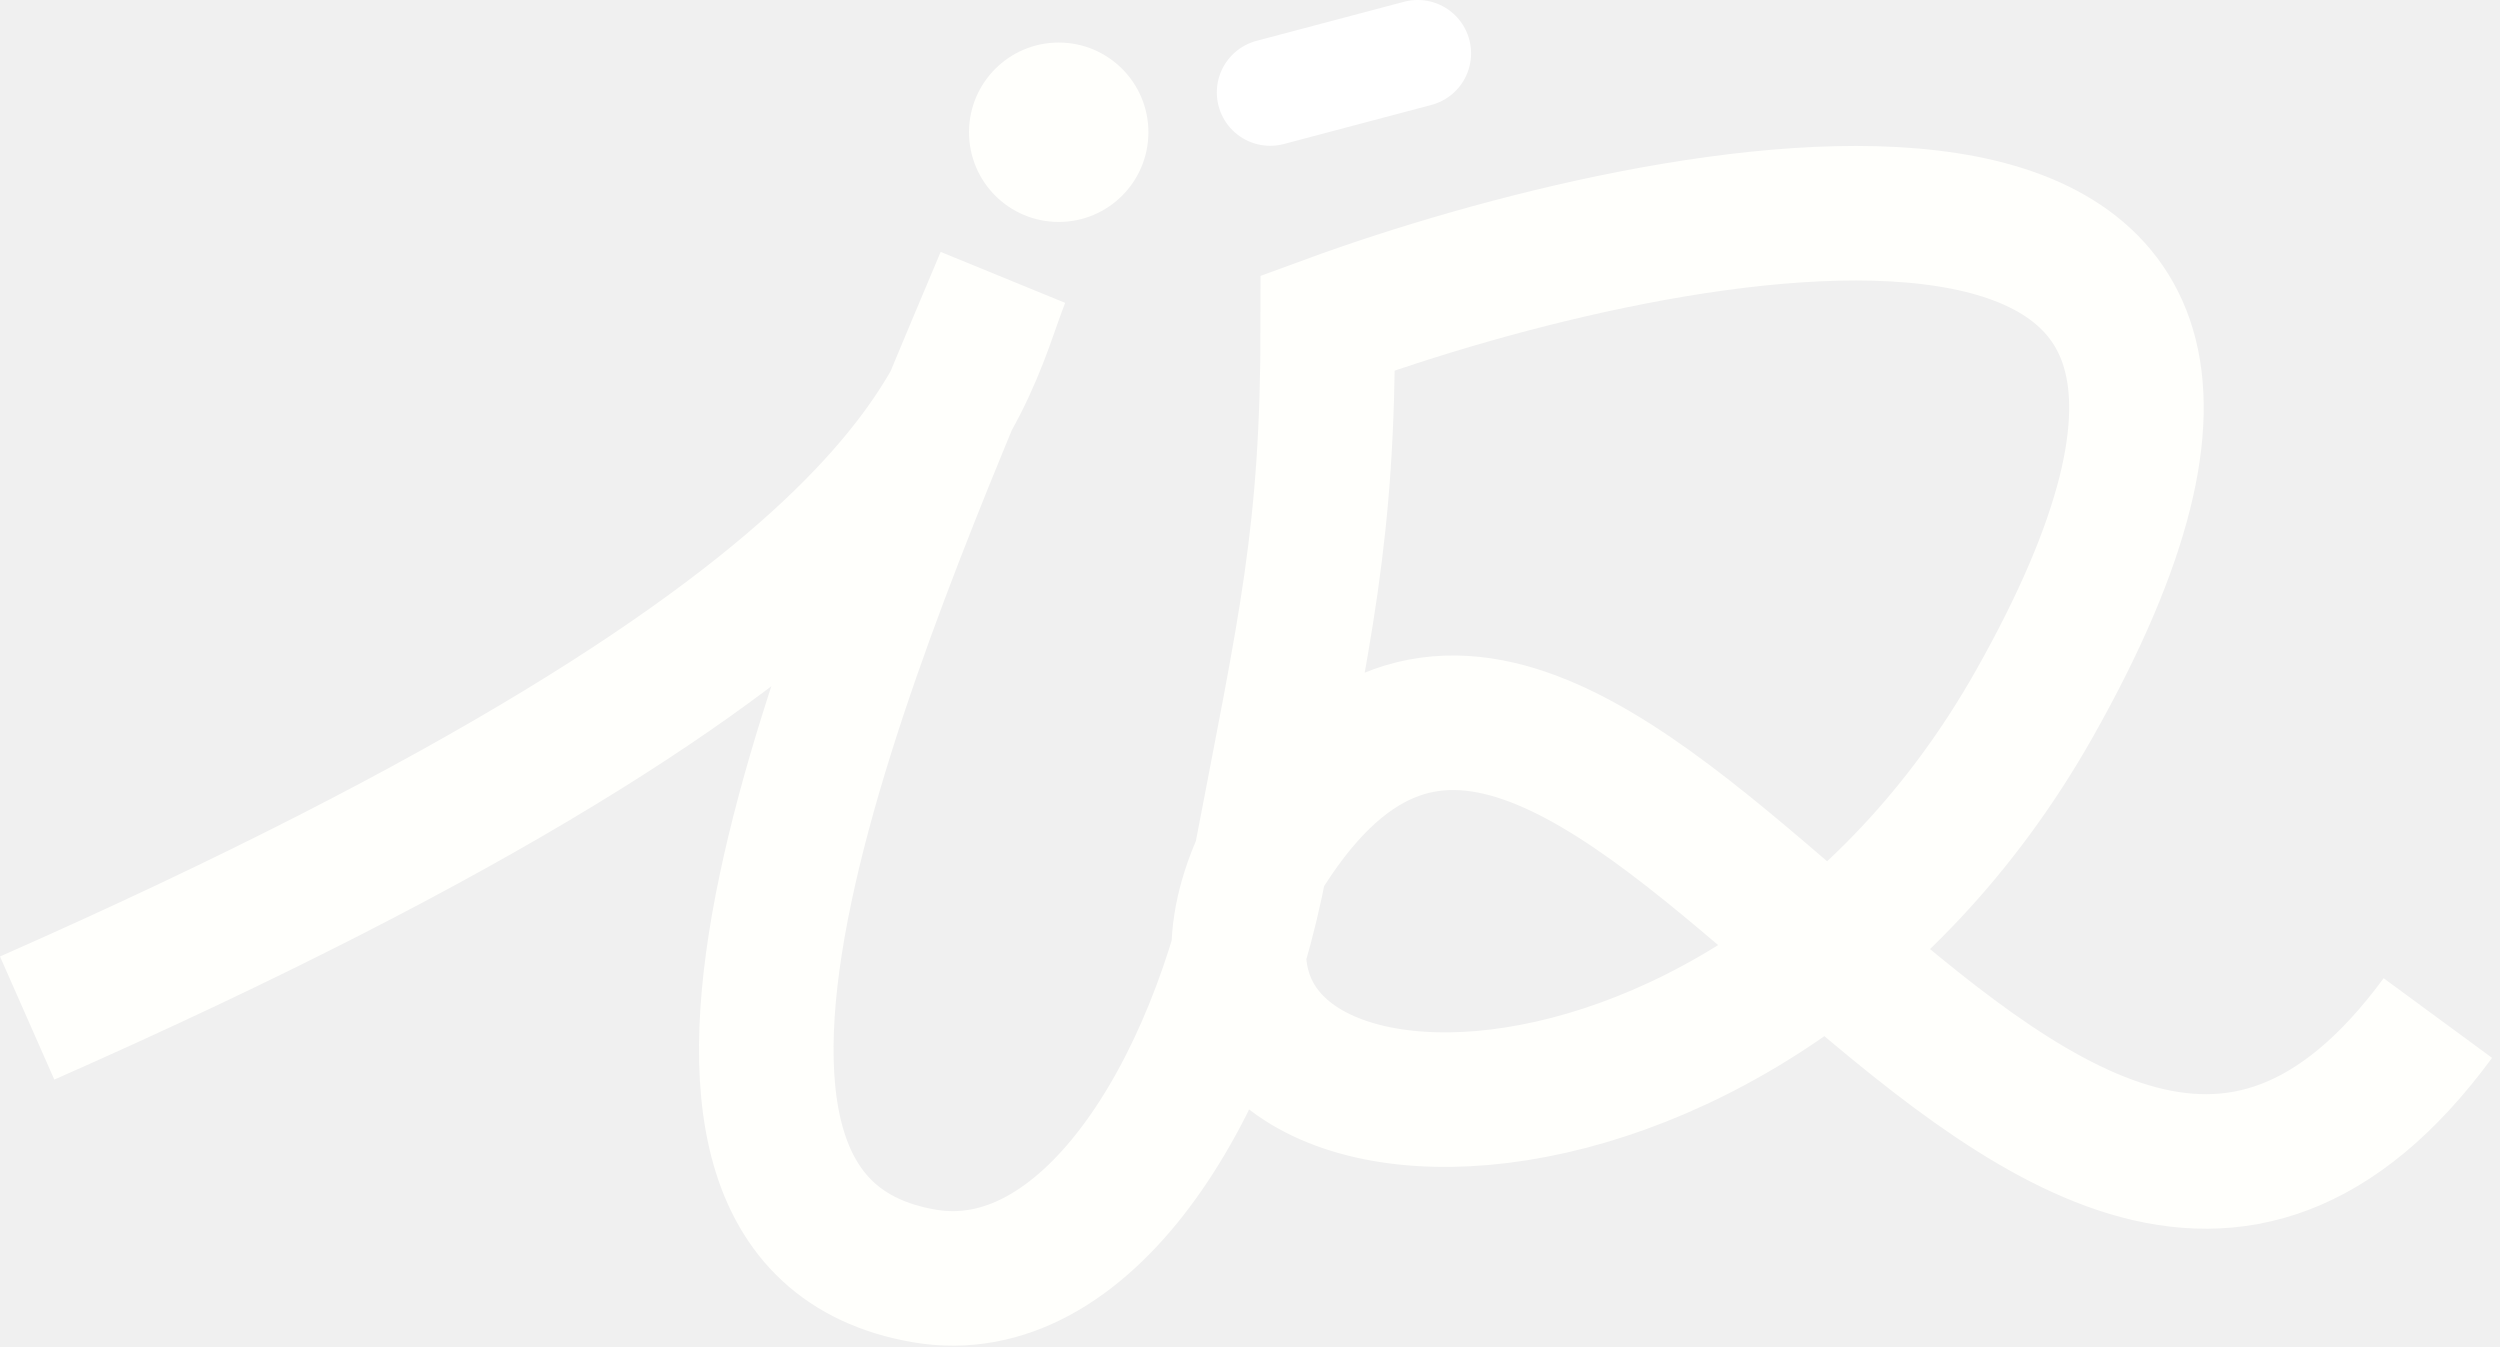
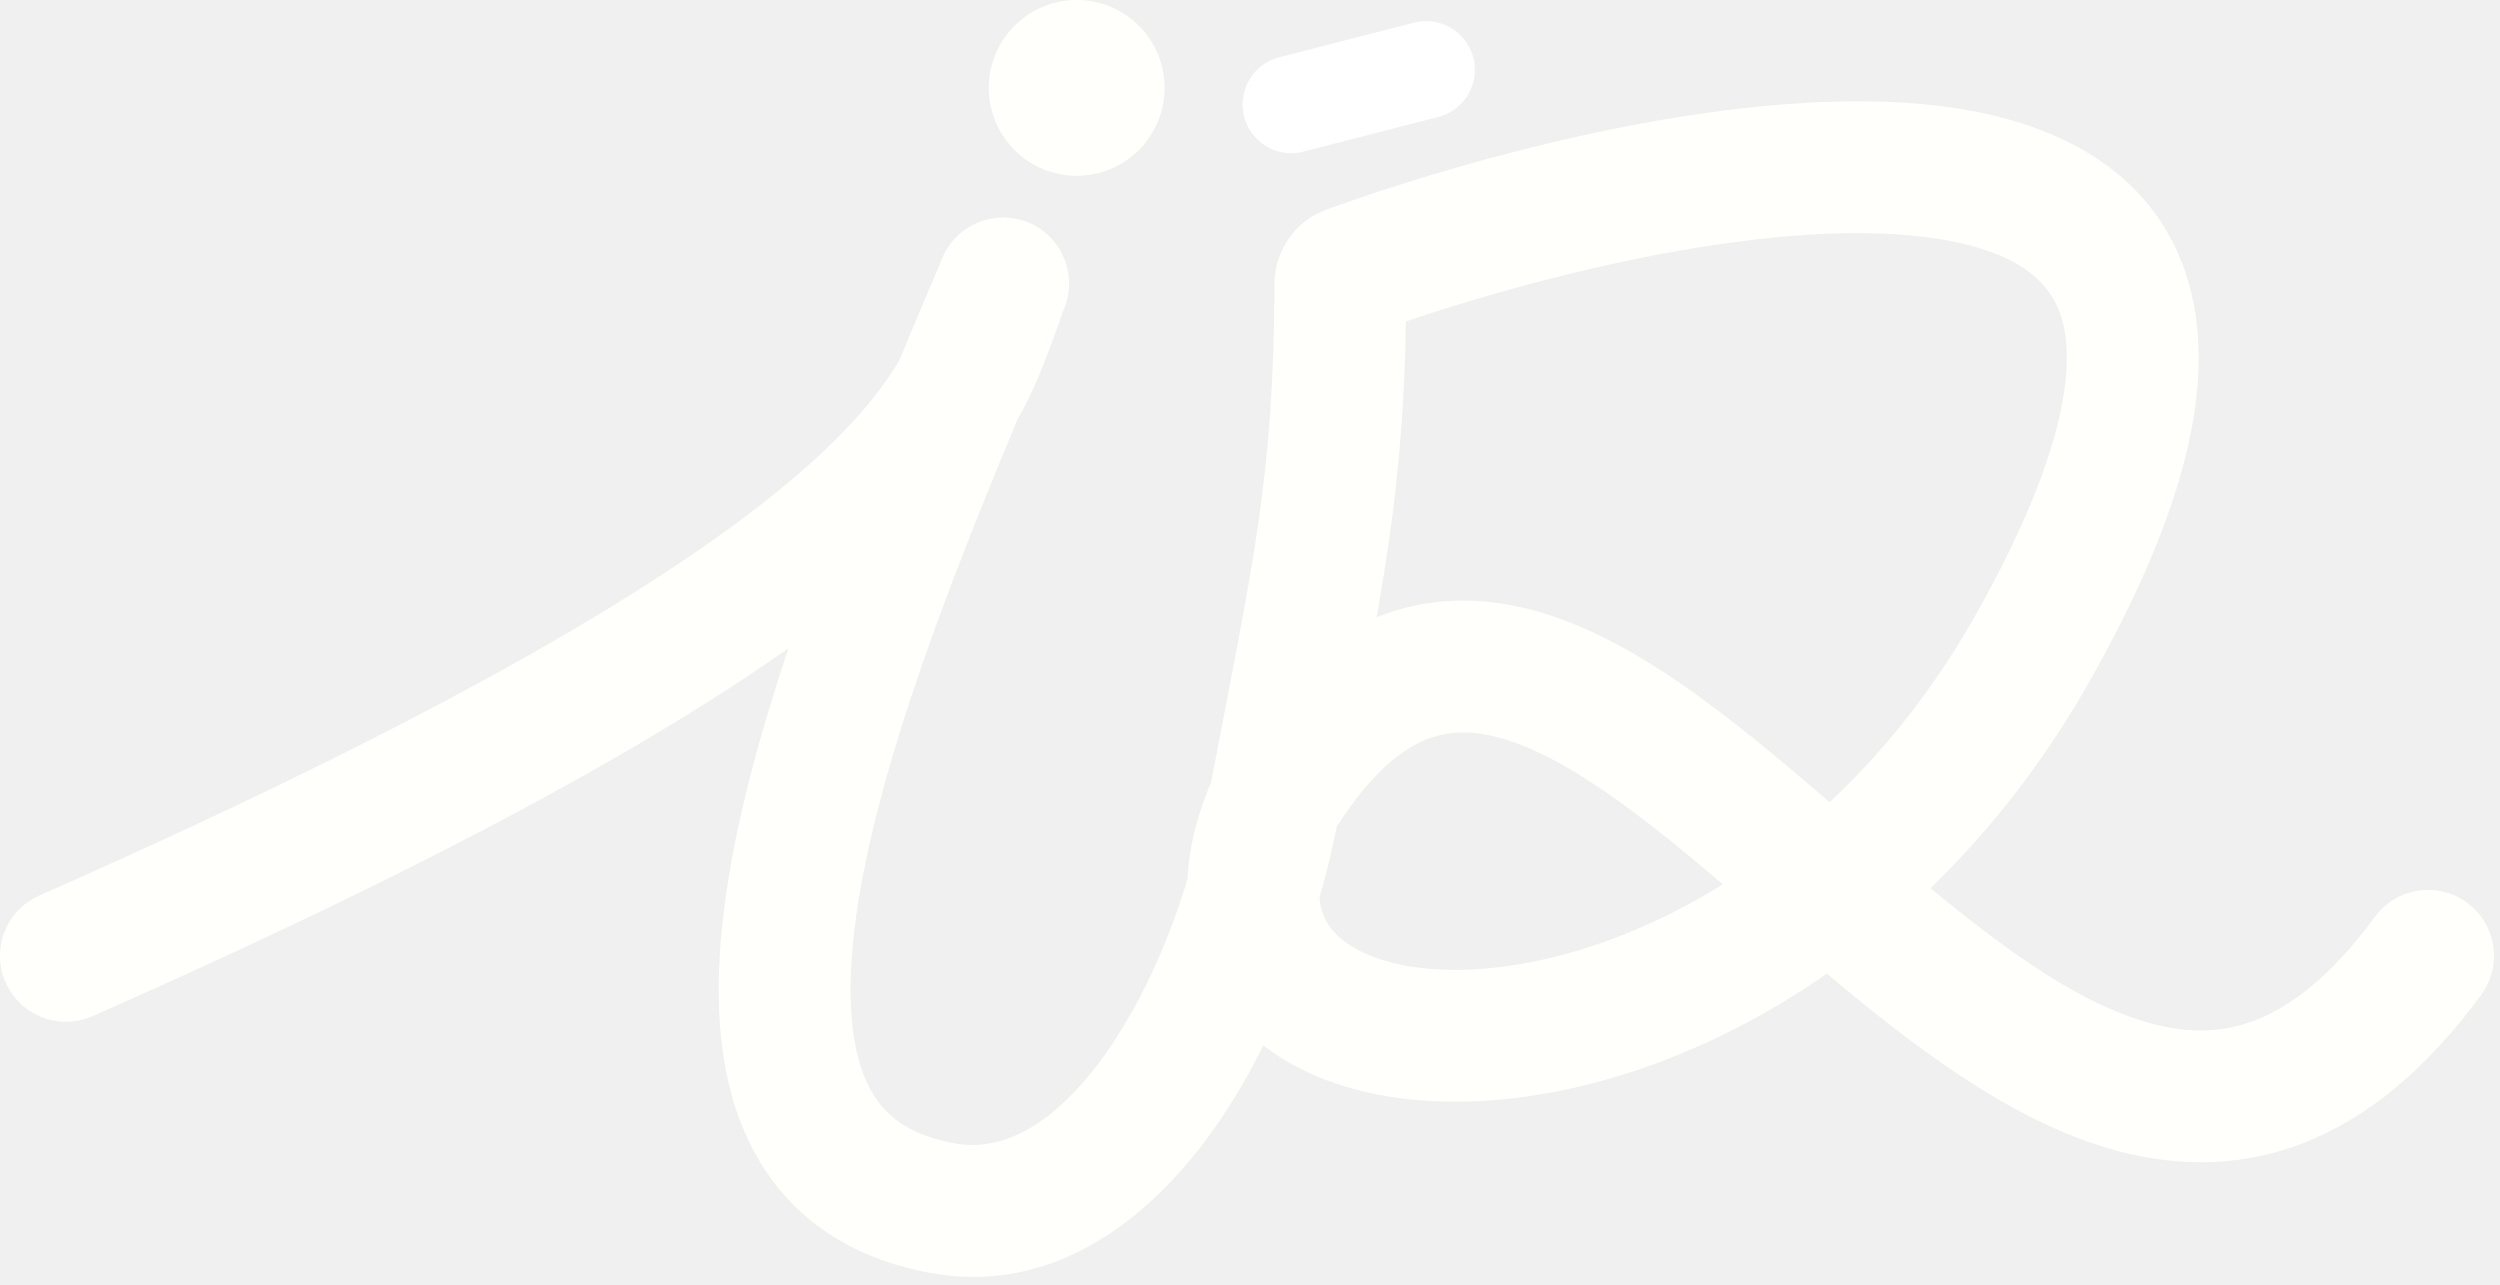
- <svg xmlns="http://www.w3.org/2000/svg" width="182" height="98" viewBox="0 0 182 98" fill="none">
-   <path d="M1.977 74.114C68.585 44.728 69.752 28.402 72.993 20.24C62.109 46.088 43.607 88.807 67.279 92.888C78.934 94.898 88.502 79.828 91.767 62.686M91.767 62.686C95.032 45.544 96.665 39.014 96.665 23.505C121.153 14.526 175.253 3.201 148.09 51.258C126.867 88.807 81.099 86.358 91.767 62.686ZM91.767 62.686C115.439 23.505 148.09 114.111 177.476 74.114" stroke="#FFFFFC" stroke-width="9.795" />
-   <path d="M92.469 6.729L103.21 3.884" stroke="white" stroke-width="7.77" stroke-linecap="round" />
-   <circle cx="77.074" cy="9.628" r="6.53" fill="#FFFFFC" />
+ <svg xmlns="http://www.w3.org/2000/svg" width="255" height="131" viewBox="0 0 255 131" fill="none">
+   <path d="M4.012 91.343C0.614 92.842 -0.925 96.811 0.574 100.209C2.073 103.606 6.042 105.146 9.44 103.647L6.726 97.495L4.012 91.343ZM102.321 28.909L108.57 31.39C109.931 27.964 108.278 24.081 104.866 22.685C101.454 21.29 97.555 22.902 96.124 26.3L102.321 28.909ZM96.376 123.27L95.234 129.896L96.376 123.27ZM207.319 66.117L213.173 69.426L207.319 66.117ZM253.081 101.476C255.28 98.483 254.636 94.275 251.643 92.076C248.651 89.878 244.442 90.521 242.244 93.514L247.662 97.495L253.081 101.476ZM137.612 27.691L135.331 21.366L137.612 27.691ZM136.718 28.996L129.994 28.974L136.718 28.996ZM6.726 97.495L9.44 103.647C55.328 83.402 78.913 68.712 91.64 57.277C98.1 51.474 101.857 46.427 104.3 41.842C106.54 37.639 107.824 33.269 108.57 31.39L102.321 28.909L96.072 26.428C94.593 30.151 94.246 32.113 92.432 35.518C90.823 38.539 88.105 42.375 82.653 47.274C71.555 57.245 49.567 71.245 4.012 91.343L6.726 97.495ZM102.321 28.909L96.124 26.3C88.765 43.777 78.81 66.701 74.965 85.98C73.054 95.558 72.418 105.267 75.121 113.298C76.517 117.443 78.832 121.224 82.347 124.196C85.853 127.162 90.207 129.029 95.234 129.896L96.376 123.27L97.519 116.644C94.421 116.109 92.4 115.086 91.03 113.928C89.668 112.776 88.604 111.198 87.866 109.007C86.303 104.364 86.382 97.487 88.153 88.611C91.668 70.983 100.935 49.527 108.518 31.518L102.321 28.909ZM137.612 27.691L139.893 34.016C148.121 31.049 158.693 27.934 169.302 25.93C180.032 23.902 190.235 23.121 197.979 24.411C205.733 25.703 209.216 28.644 210.333 32.618C211.707 37.505 210.536 46.761 201.466 62.809L207.319 66.117L213.173 69.426C222.585 52.774 226.194 39.344 223.279 28.978C220.107 17.699 210.231 12.82 200.19 11.147C190.138 9.472 178.111 10.579 166.805 12.716C155.38 14.875 144.113 18.199 135.331 21.366L137.612 27.691ZM96.376 123.27L95.234 129.896C106.819 131.893 116.333 125.141 122.879 116.44C129.502 107.635 134.224 95.54 136.601 83.064L129.996 81.806L123.391 80.548C121.284 91.606 117.197 101.622 112.132 108.355C106.989 115.192 101.935 117.405 97.519 116.644L96.376 123.27ZM129.996 81.806L136.601 83.064C140.989 60.024 143.371 50.346 143.442 29.018L136.718 28.996L129.994 28.974C129.928 48.831 127.828 57.251 123.391 80.548L129.996 81.806ZM207.319 66.117L201.466 62.809C187.936 86.747 166.861 97.444 151.65 98.782C143.853 99.467 138.752 97.647 136.437 95.444C135.39 94.447 134.775 93.275 134.594 91.773C134.402 90.18 134.662 87.817 136.126 84.569L129.996 81.806L123.865 79.044C121.668 83.92 120.688 88.771 121.243 93.381C121.809 98.082 123.927 102.101 127.166 105.184C133.424 111.141 143.106 113.033 152.828 112.178C172.657 110.434 197.567 97.037 213.173 69.426L207.319 66.117ZM129.996 81.806L135.751 85.283C139.38 79.276 142.681 76.601 145.331 75.488C147.843 74.433 150.652 74.412 154.228 75.644C157.945 76.924 162.113 79.442 166.833 82.987C171.53 86.514 176.342 90.719 181.497 95.163C191.352 103.659 202.873 113.497 214.904 117.088C221.219 118.973 227.955 119.248 234.747 116.665C241.451 114.115 247.523 109.041 253.081 101.476L247.662 97.495L242.244 93.514C237.716 99.677 233.562 102.728 229.966 104.096C226.458 105.43 222.819 105.416 218.75 104.202C210.015 101.595 200.734 93.992 190.278 84.978C185.277 80.667 180.056 76.1 174.908 72.234C169.783 68.385 164.294 64.888 158.608 62.929C152.781 60.922 146.441 60.437 140.124 63.089C133.945 65.684 128.736 70.888 124.241 78.329L129.996 81.806ZM137.612 27.691L135.331 21.366C131.931 22.592 130.005 25.775 129.994 28.974L136.718 28.996L143.442 29.018C143.435 31.05 142.195 33.186 139.893 34.016L137.612 27.691Z" fill="#FFFFFC" />
+   <circle cx="109.823" cy="8.965" r="8.965" fill="#FFFFFC" />
+   <path d="M131.711 10.656L145.467 7.118" stroke="white" stroke-width="9.932" stroke-linecap="round" />
</svg>
